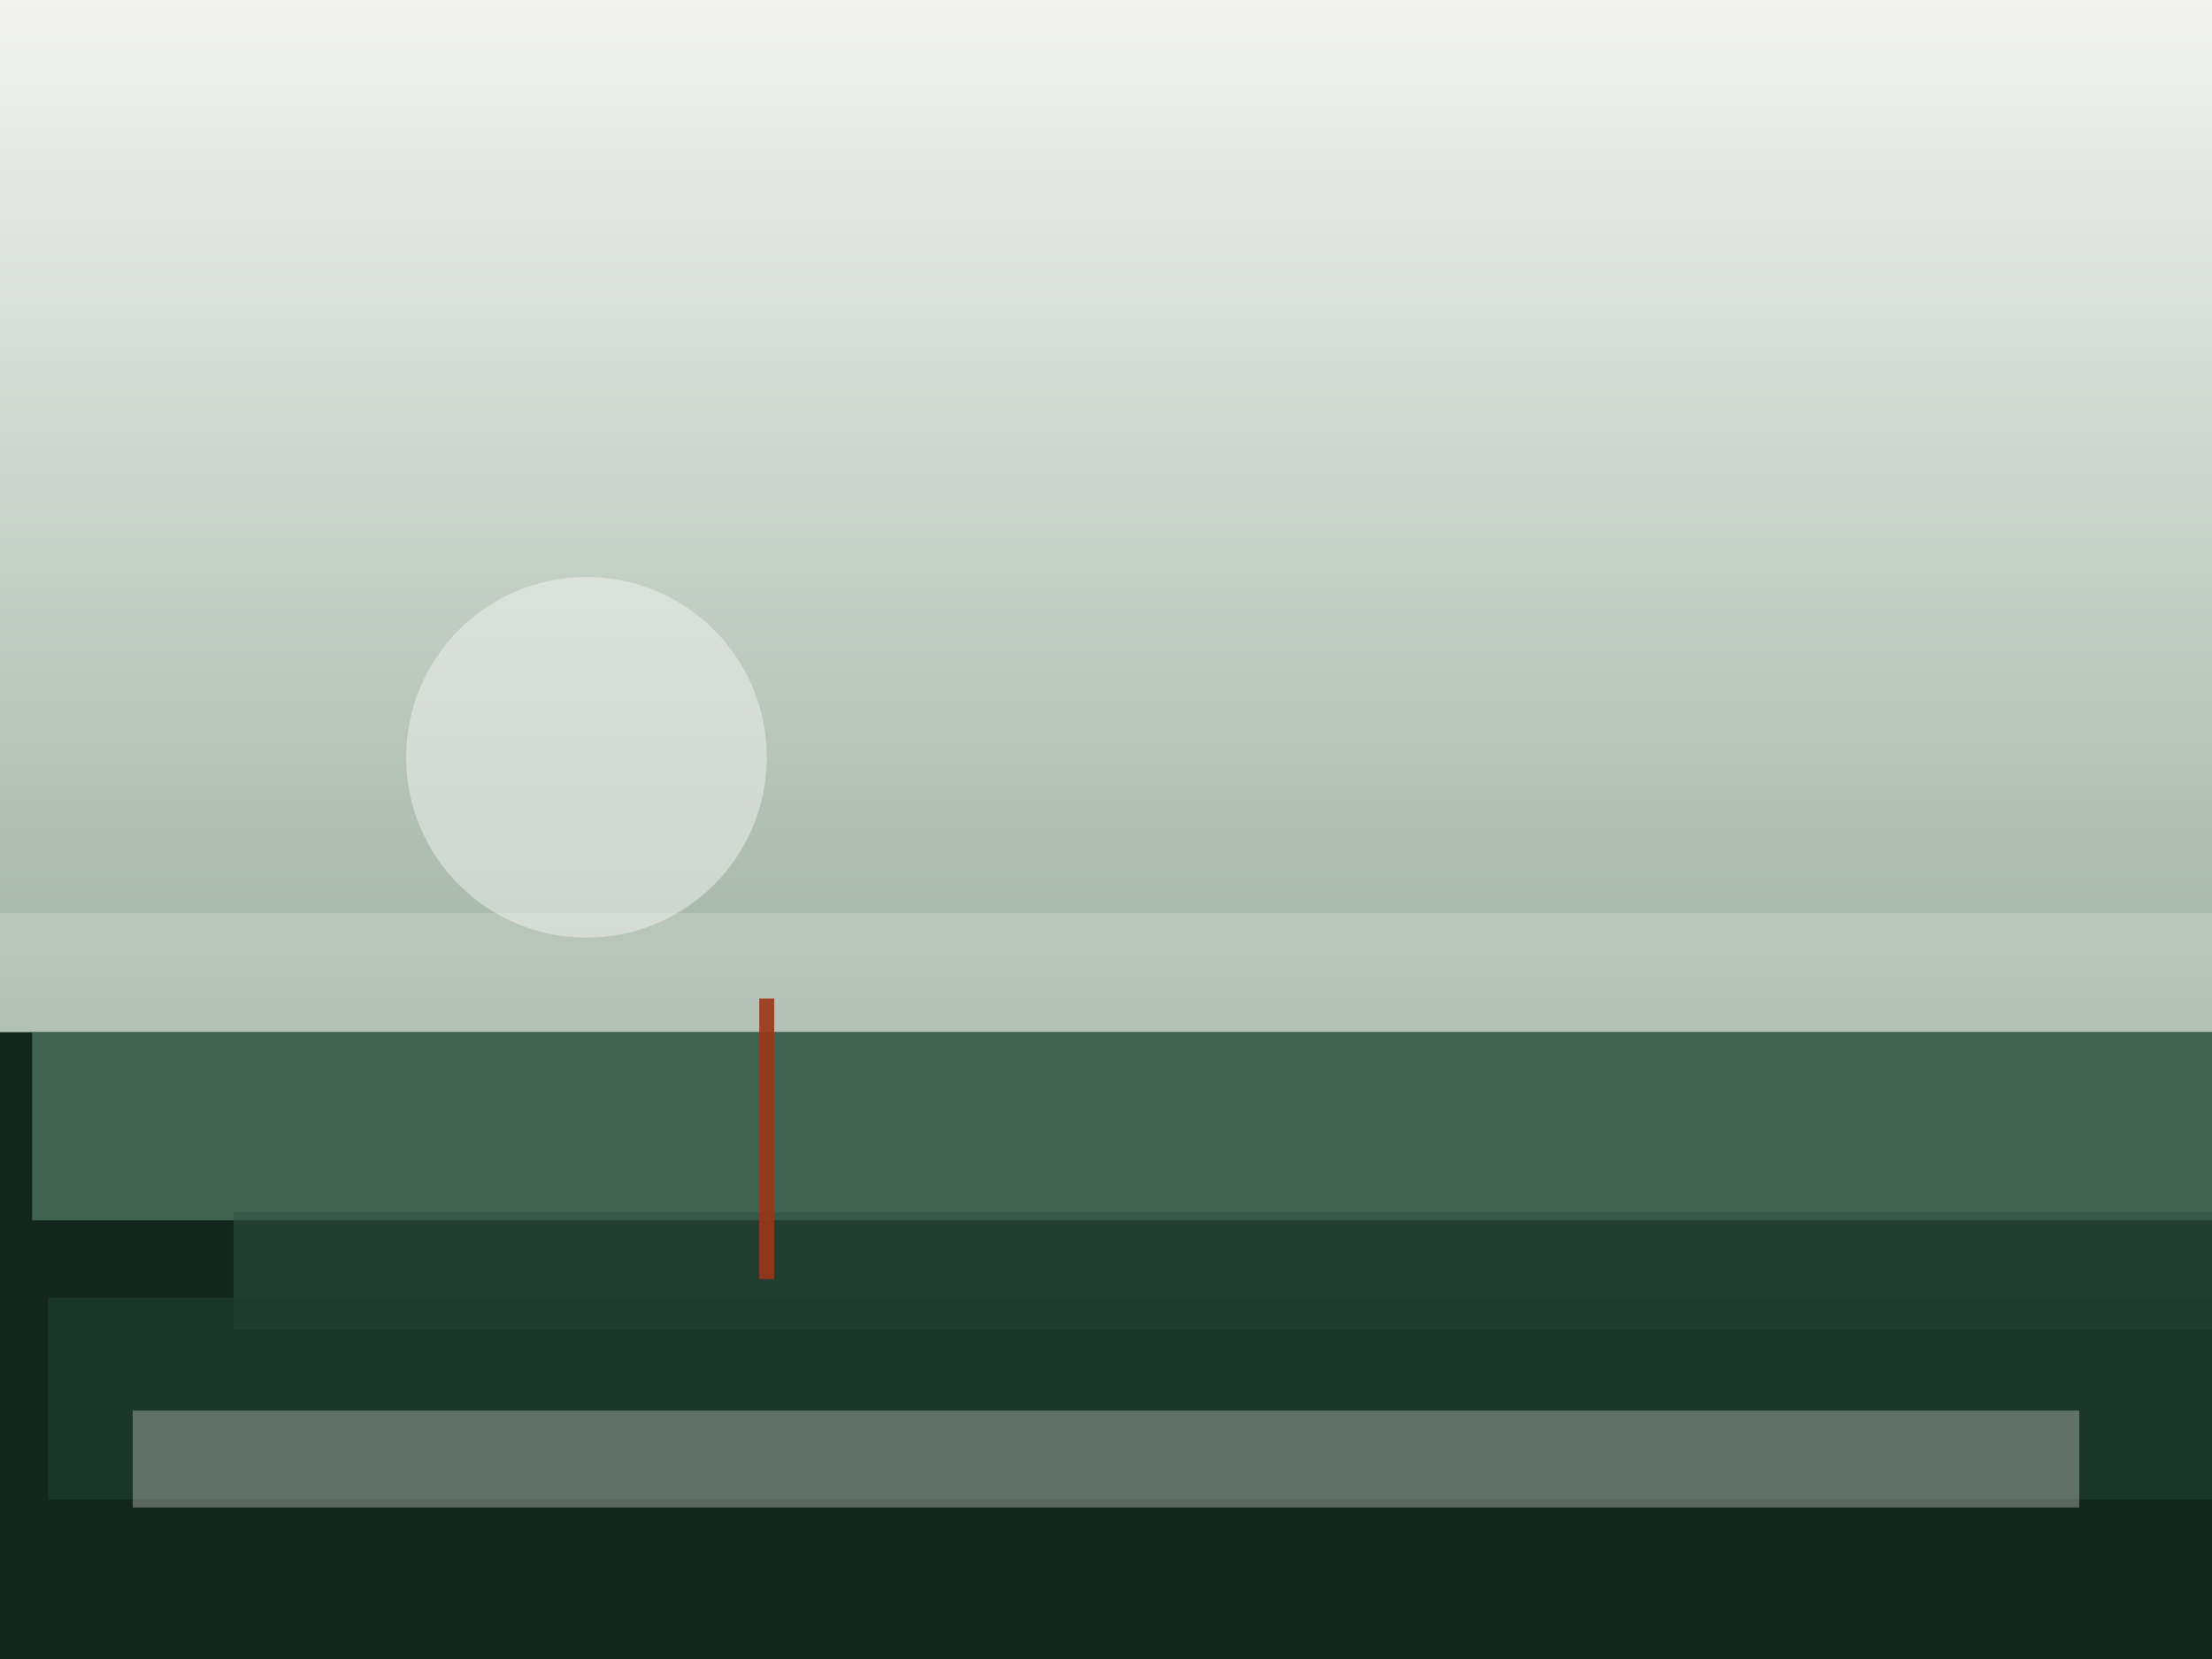
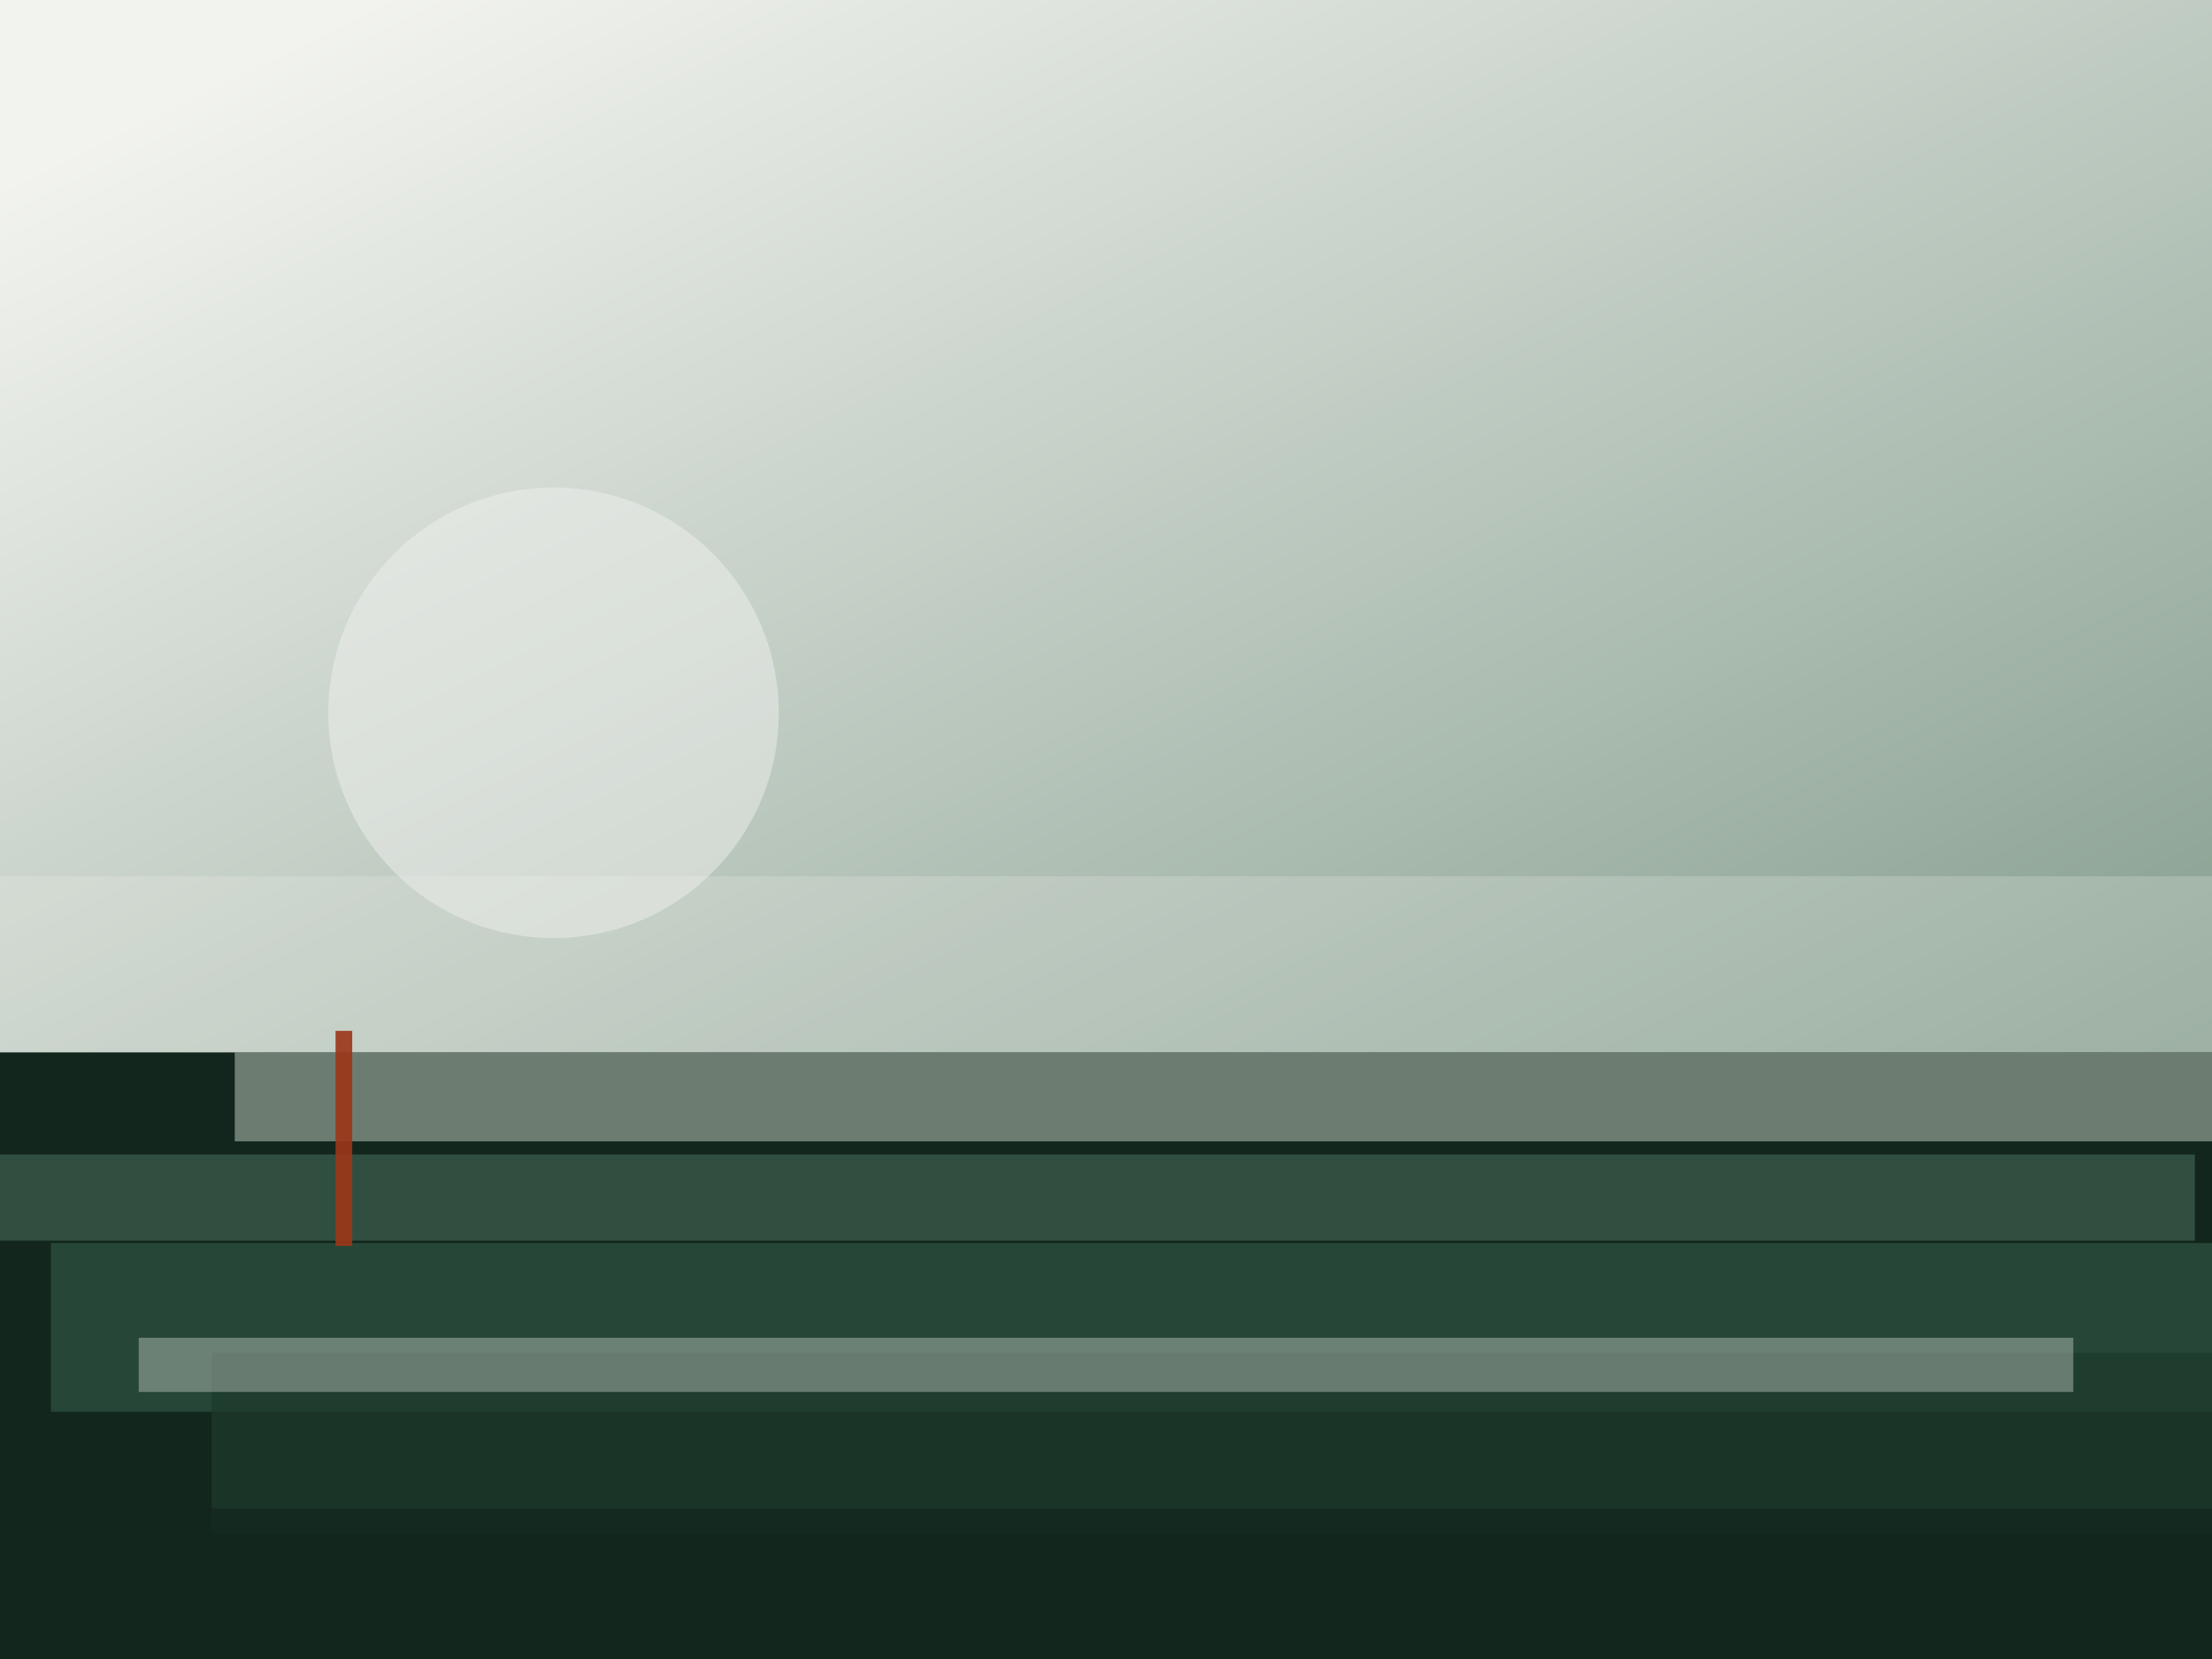
<svg xmlns="http://www.w3.org/2000/svg" viewBox="0 0 1600 1200" width="1600" height="1200" role="presentation">
  <defs>
-     <linearGradient id="g1lbj" x1="0" y1="0" x2="0" y2="1">
+     <linearGradient id="g1lbj" x1="0.17" y1="0" x2="0.83" y2="1">
      <stop offset="0" stop-color="#f2f3ef" />
      <stop offset="1" stop-color="#6e8c7a" />
    </linearGradient>
  </defs>
  <rect width="1600" height="1200" fill="url(#g1lbj)" />
-   <circle cx="424.2" cy="547.78" r="130.42" fill="#f2f3ef" opacity="0.5" />
-   <rect x="0" y="660.48" width="1600" height="86.13" fill="#f2f3ef" opacity="0.22" />
-   <rect x="0" y="746.61" width="1600" height="453.39" fill="#12261d" />
-   <rect x="23.24" y="746.61" width="1576.76" height="136.08" fill="#4d7360" opacity="0.77" />
-   <rect x="168.91" y="876.79" width="1431.09" height="84.99" fill="#2e5442" opacity="0.54" />
-   <rect x="34.85" y="938.65" width="1565.15" height="146" fill="#1d3a2c" opacity="0.74" />
-   <rect x="83.01" y="1093.31" width="1516.99" height="87.45" fill="#12261d" opacity="0.7" />
-   <rect x="96" y="1020.32" width="1408" height="70.11" fill="#f2f3ef" opacity="0.32" />
-   <rect x="549.2" y="722.26" width="10.85" height="202.9" fill="#9c3517" opacity="0.9" />
+   <circle cx="400.39" cy="515.6" r="162.91" fill="#f2f3ef" opacity="0.46" />
+   <rect x="0" y="633.8" width="1600" height="127.42" fill="#f2f3ef" opacity="0.22" />
+   <rect x="0" y="761.22" width="1600" height="438.78" fill="#12261d" />
+   <rect x="169.81" y="761.22" width="1430.19" height="64.34" fill="#c2cdc2" opacity="0.51" />
+   <rect x="0" y="835.07" width="1587.59" height="62.32" fill="#4d7360" opacity="0.53" />
+   <rect x="36.82" y="899.15" width="1563.18" height="122.03" fill="#2e5442" opacity="0.69" />
+   <rect x="153" y="978.49" width="1447" height="131.66" fill="#1d3a2c" opacity="0.73" />
+   <rect x="60.95" y="1091.12" width="1539.05" height="76.46" fill="#12261d" opacity="0.72" />
+   <rect x="100.33" y="967.66" width="1399.34" height="39.18" fill="#f2f3ef" opacity="0.34" />
+   <rect x="242.72" y="745.66" width="12.06" height="155.55" fill="#9c3517" opacity="0.9" />
</svg>
